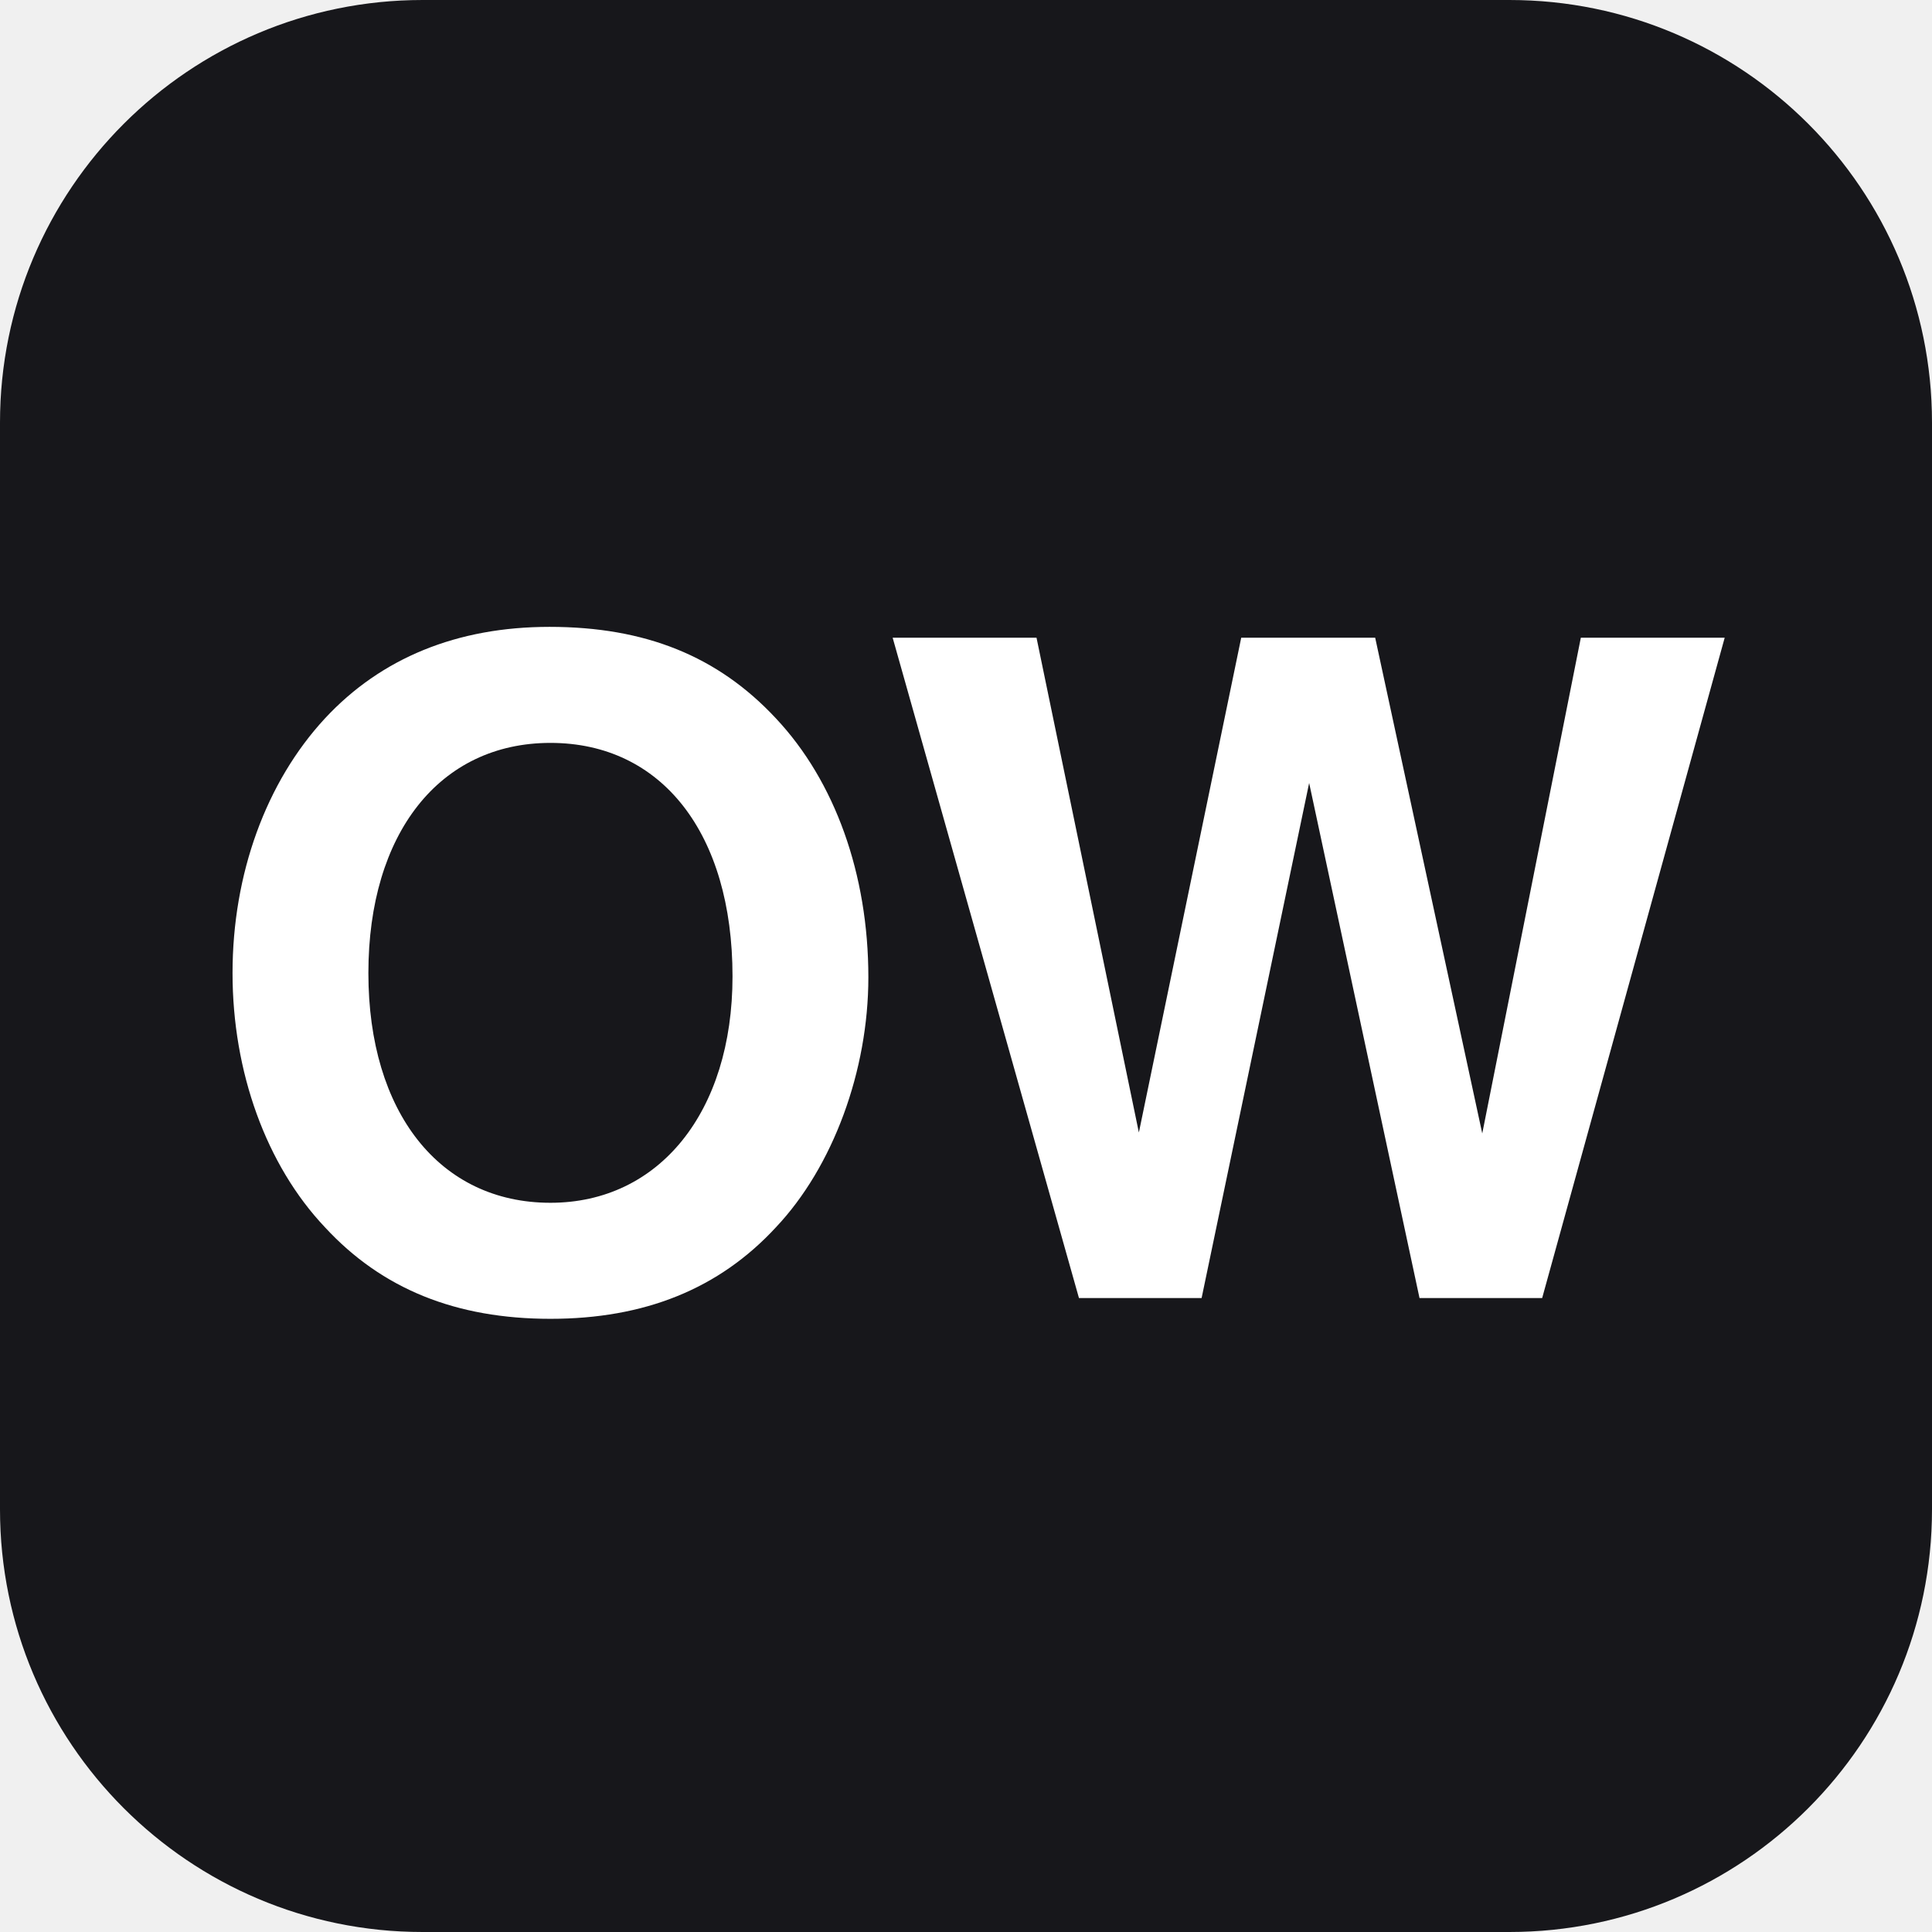
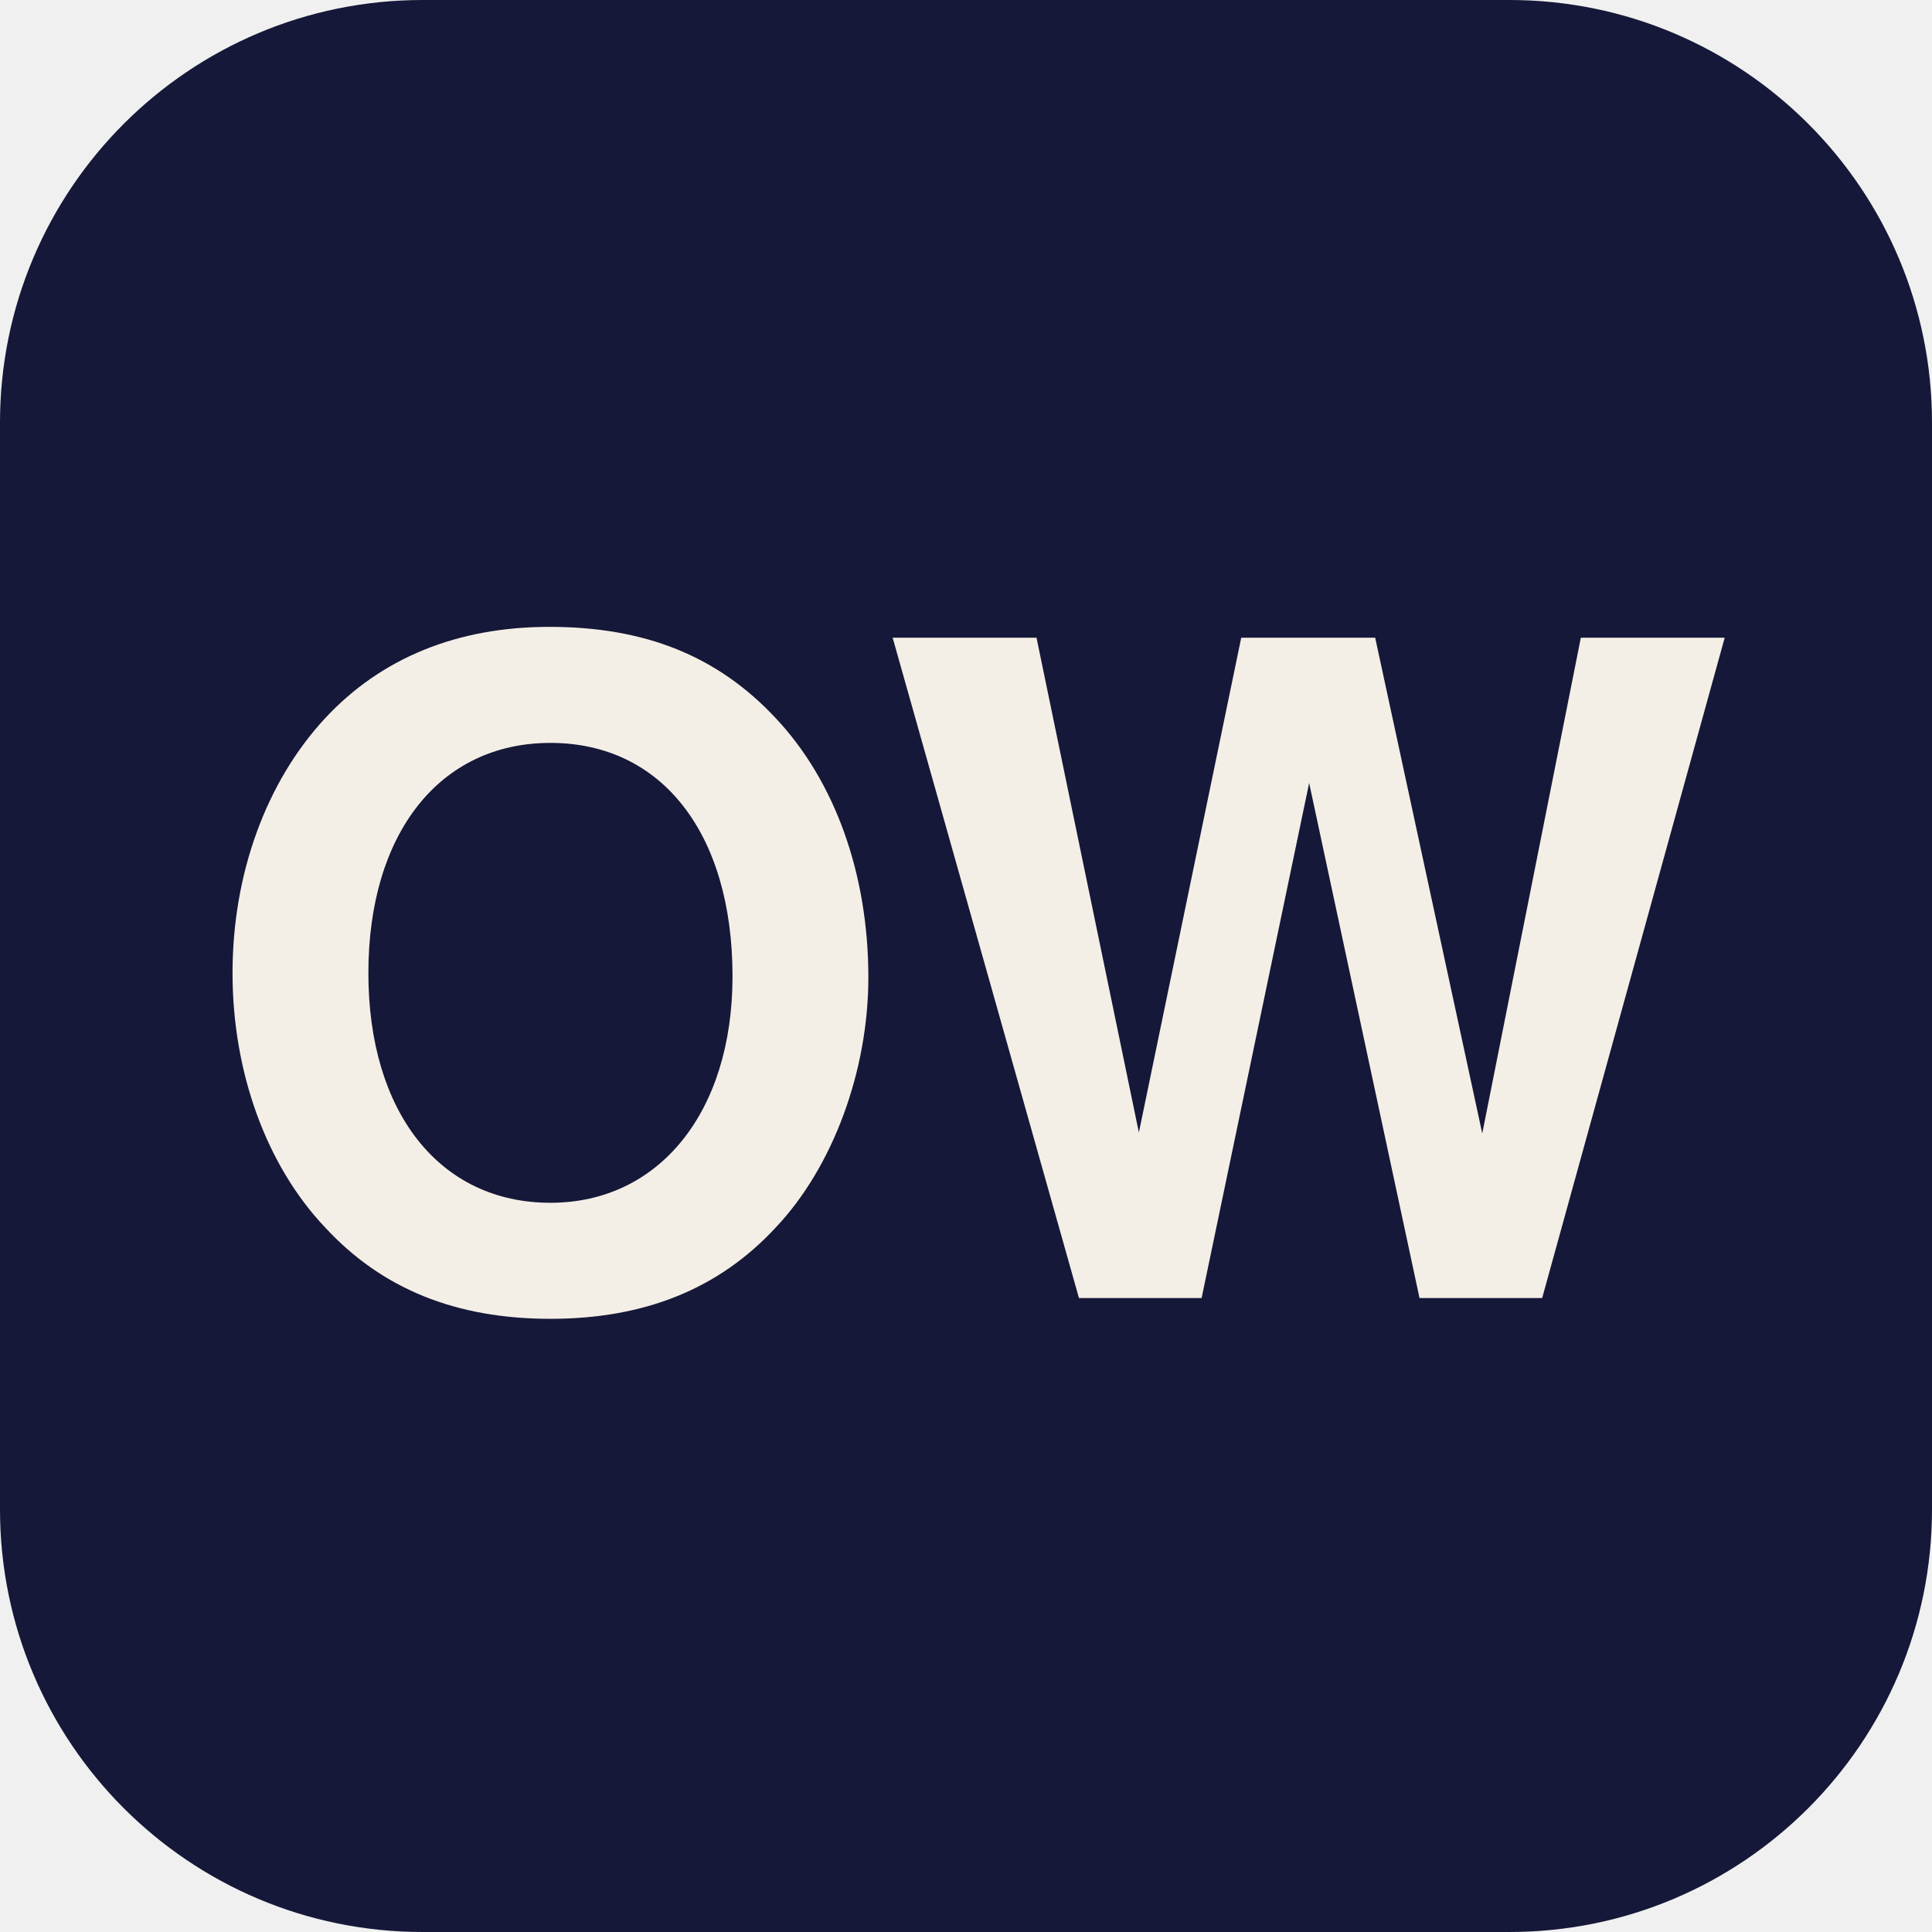
<svg xmlns="http://www.w3.org/2000/svg" viewBox="0 0 64 64">
-   <rect width="64" height="64" rx="14" fill="#17171b" />
-   <text x="32" y="43" font-family="Segoe UI, Helvetica, Arial, sans-serif" font-size="30" font-weight="600" fill="#ffffff" text-anchor="middle">OW</text>
+   <rect width="64" height="64" rx="14" fill="#151838" />
+   <text x="32" y="43" font-family="Segoe UI, Helvetica, Arial, sans-serif" font-size="30" font-weight="600" fill="#f4efe6" text-anchor="middle">OW</text>
</svg>
